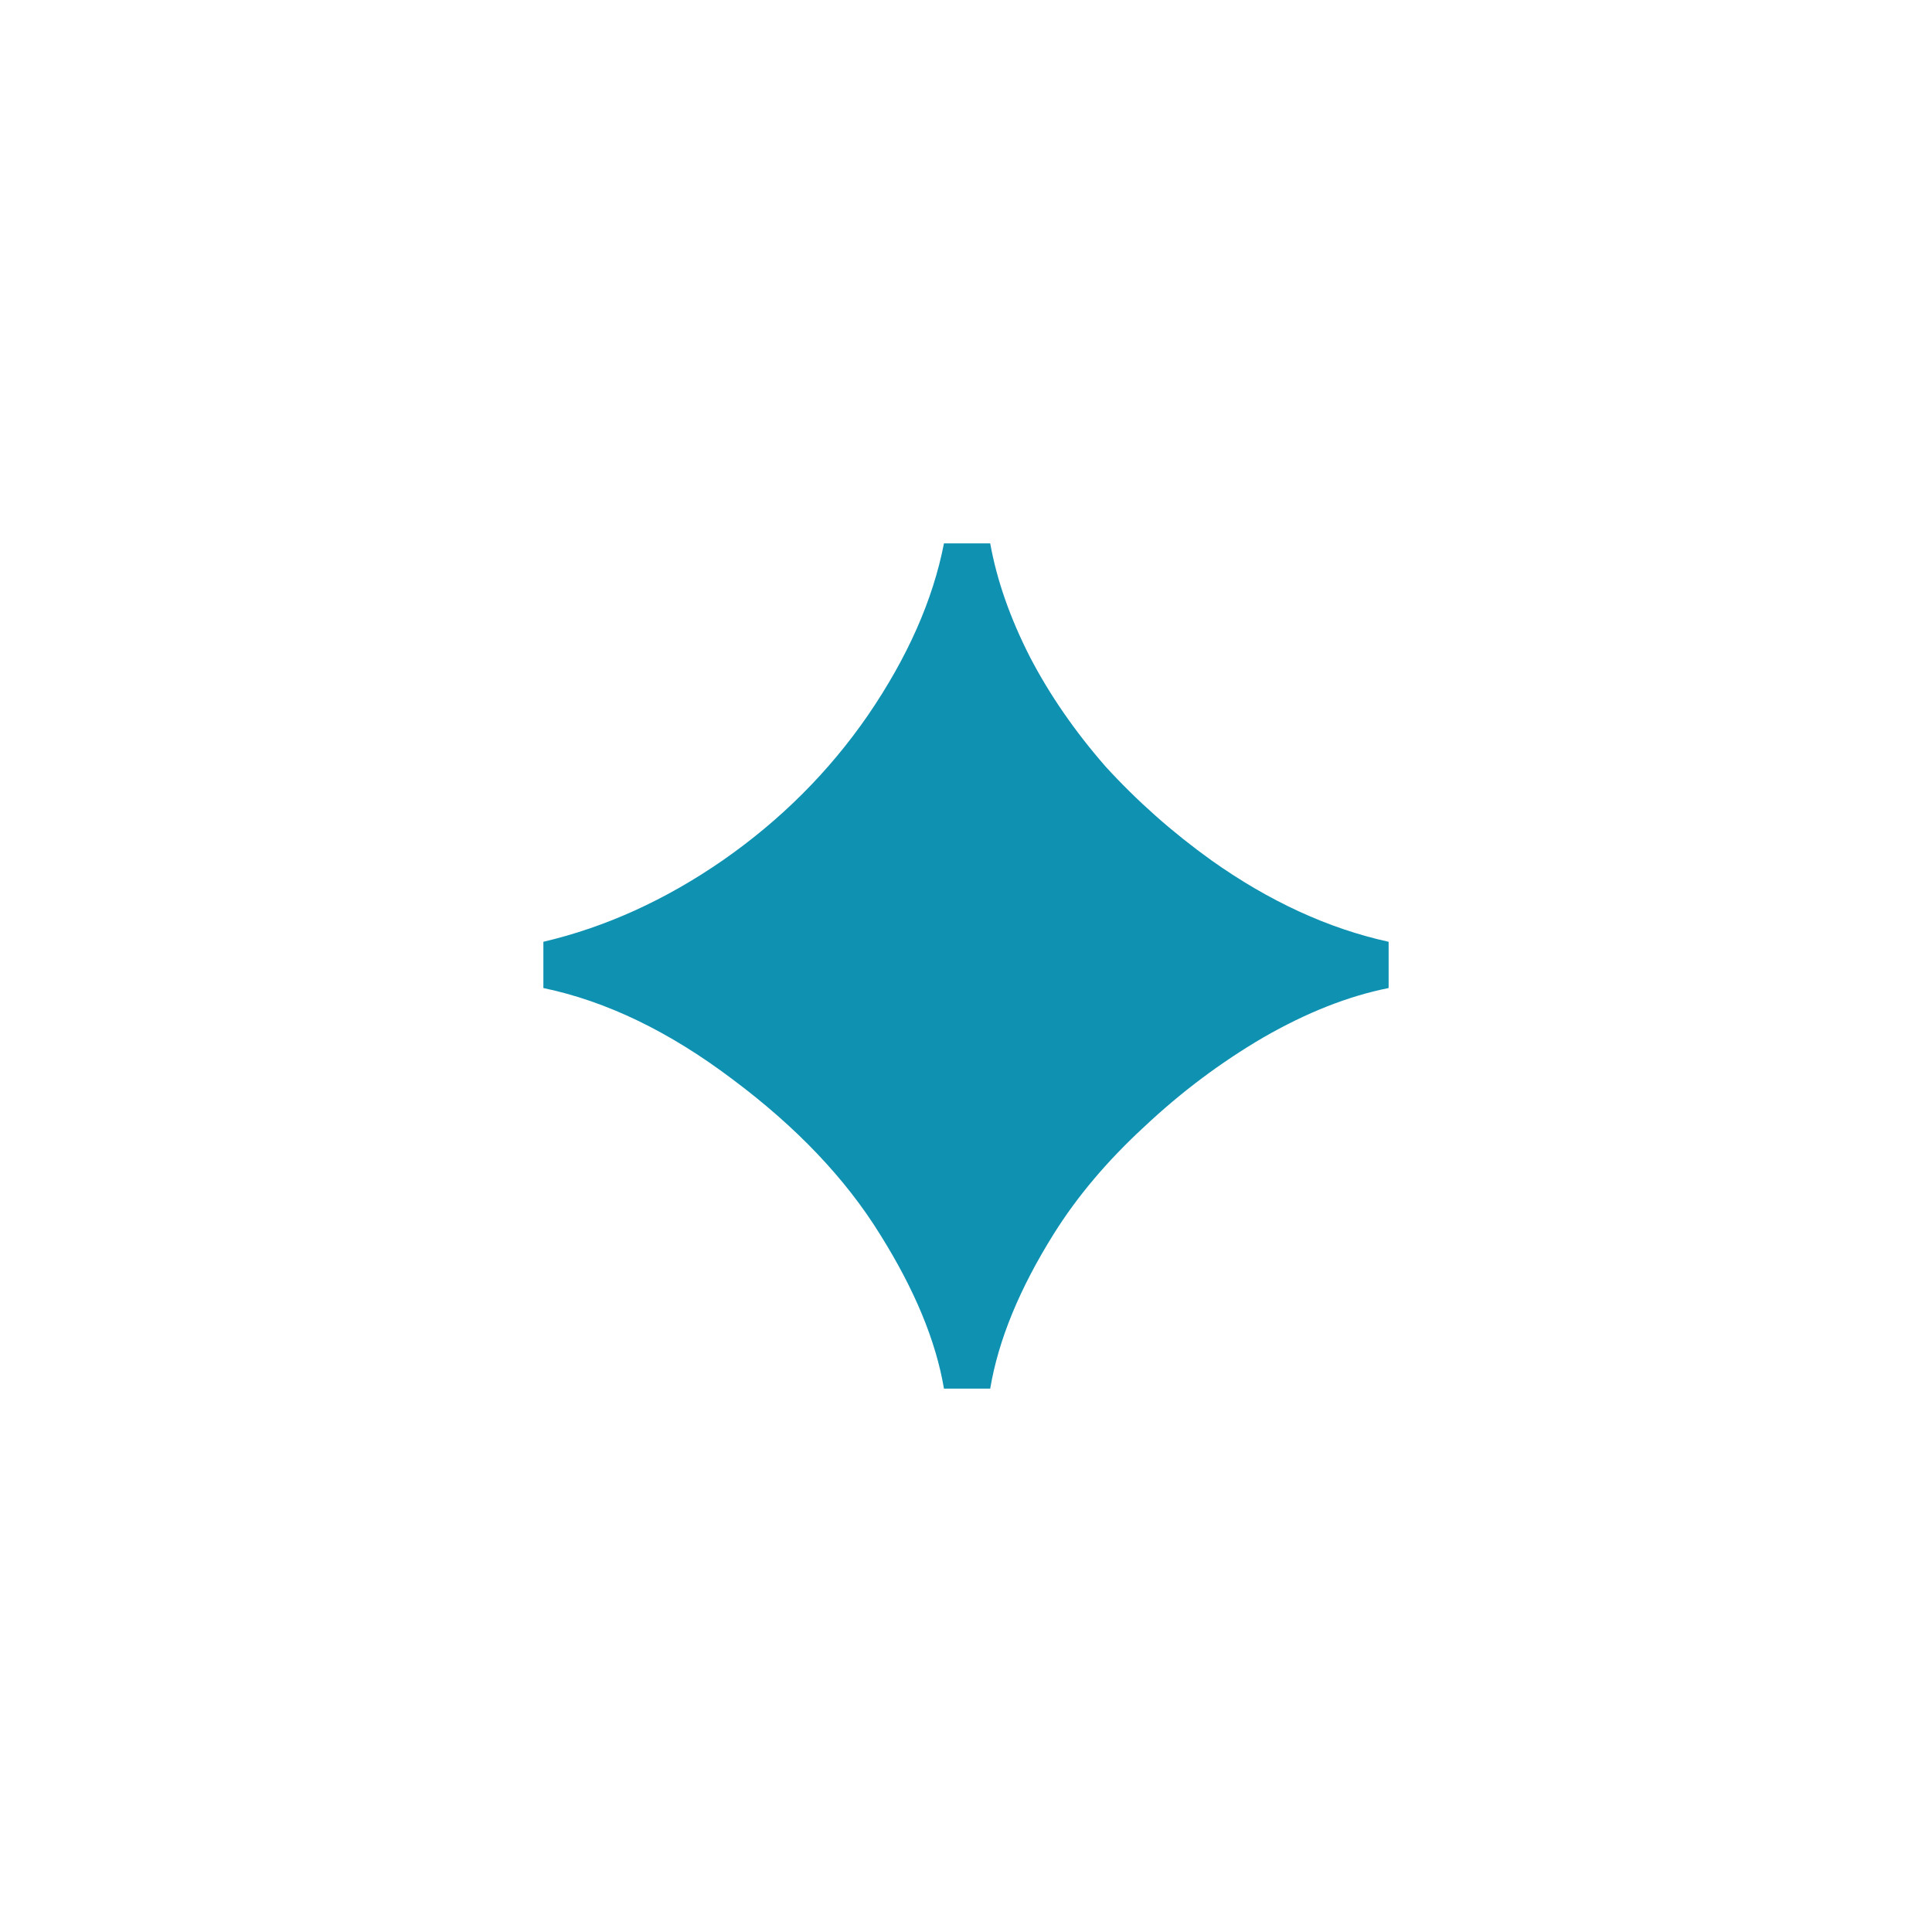
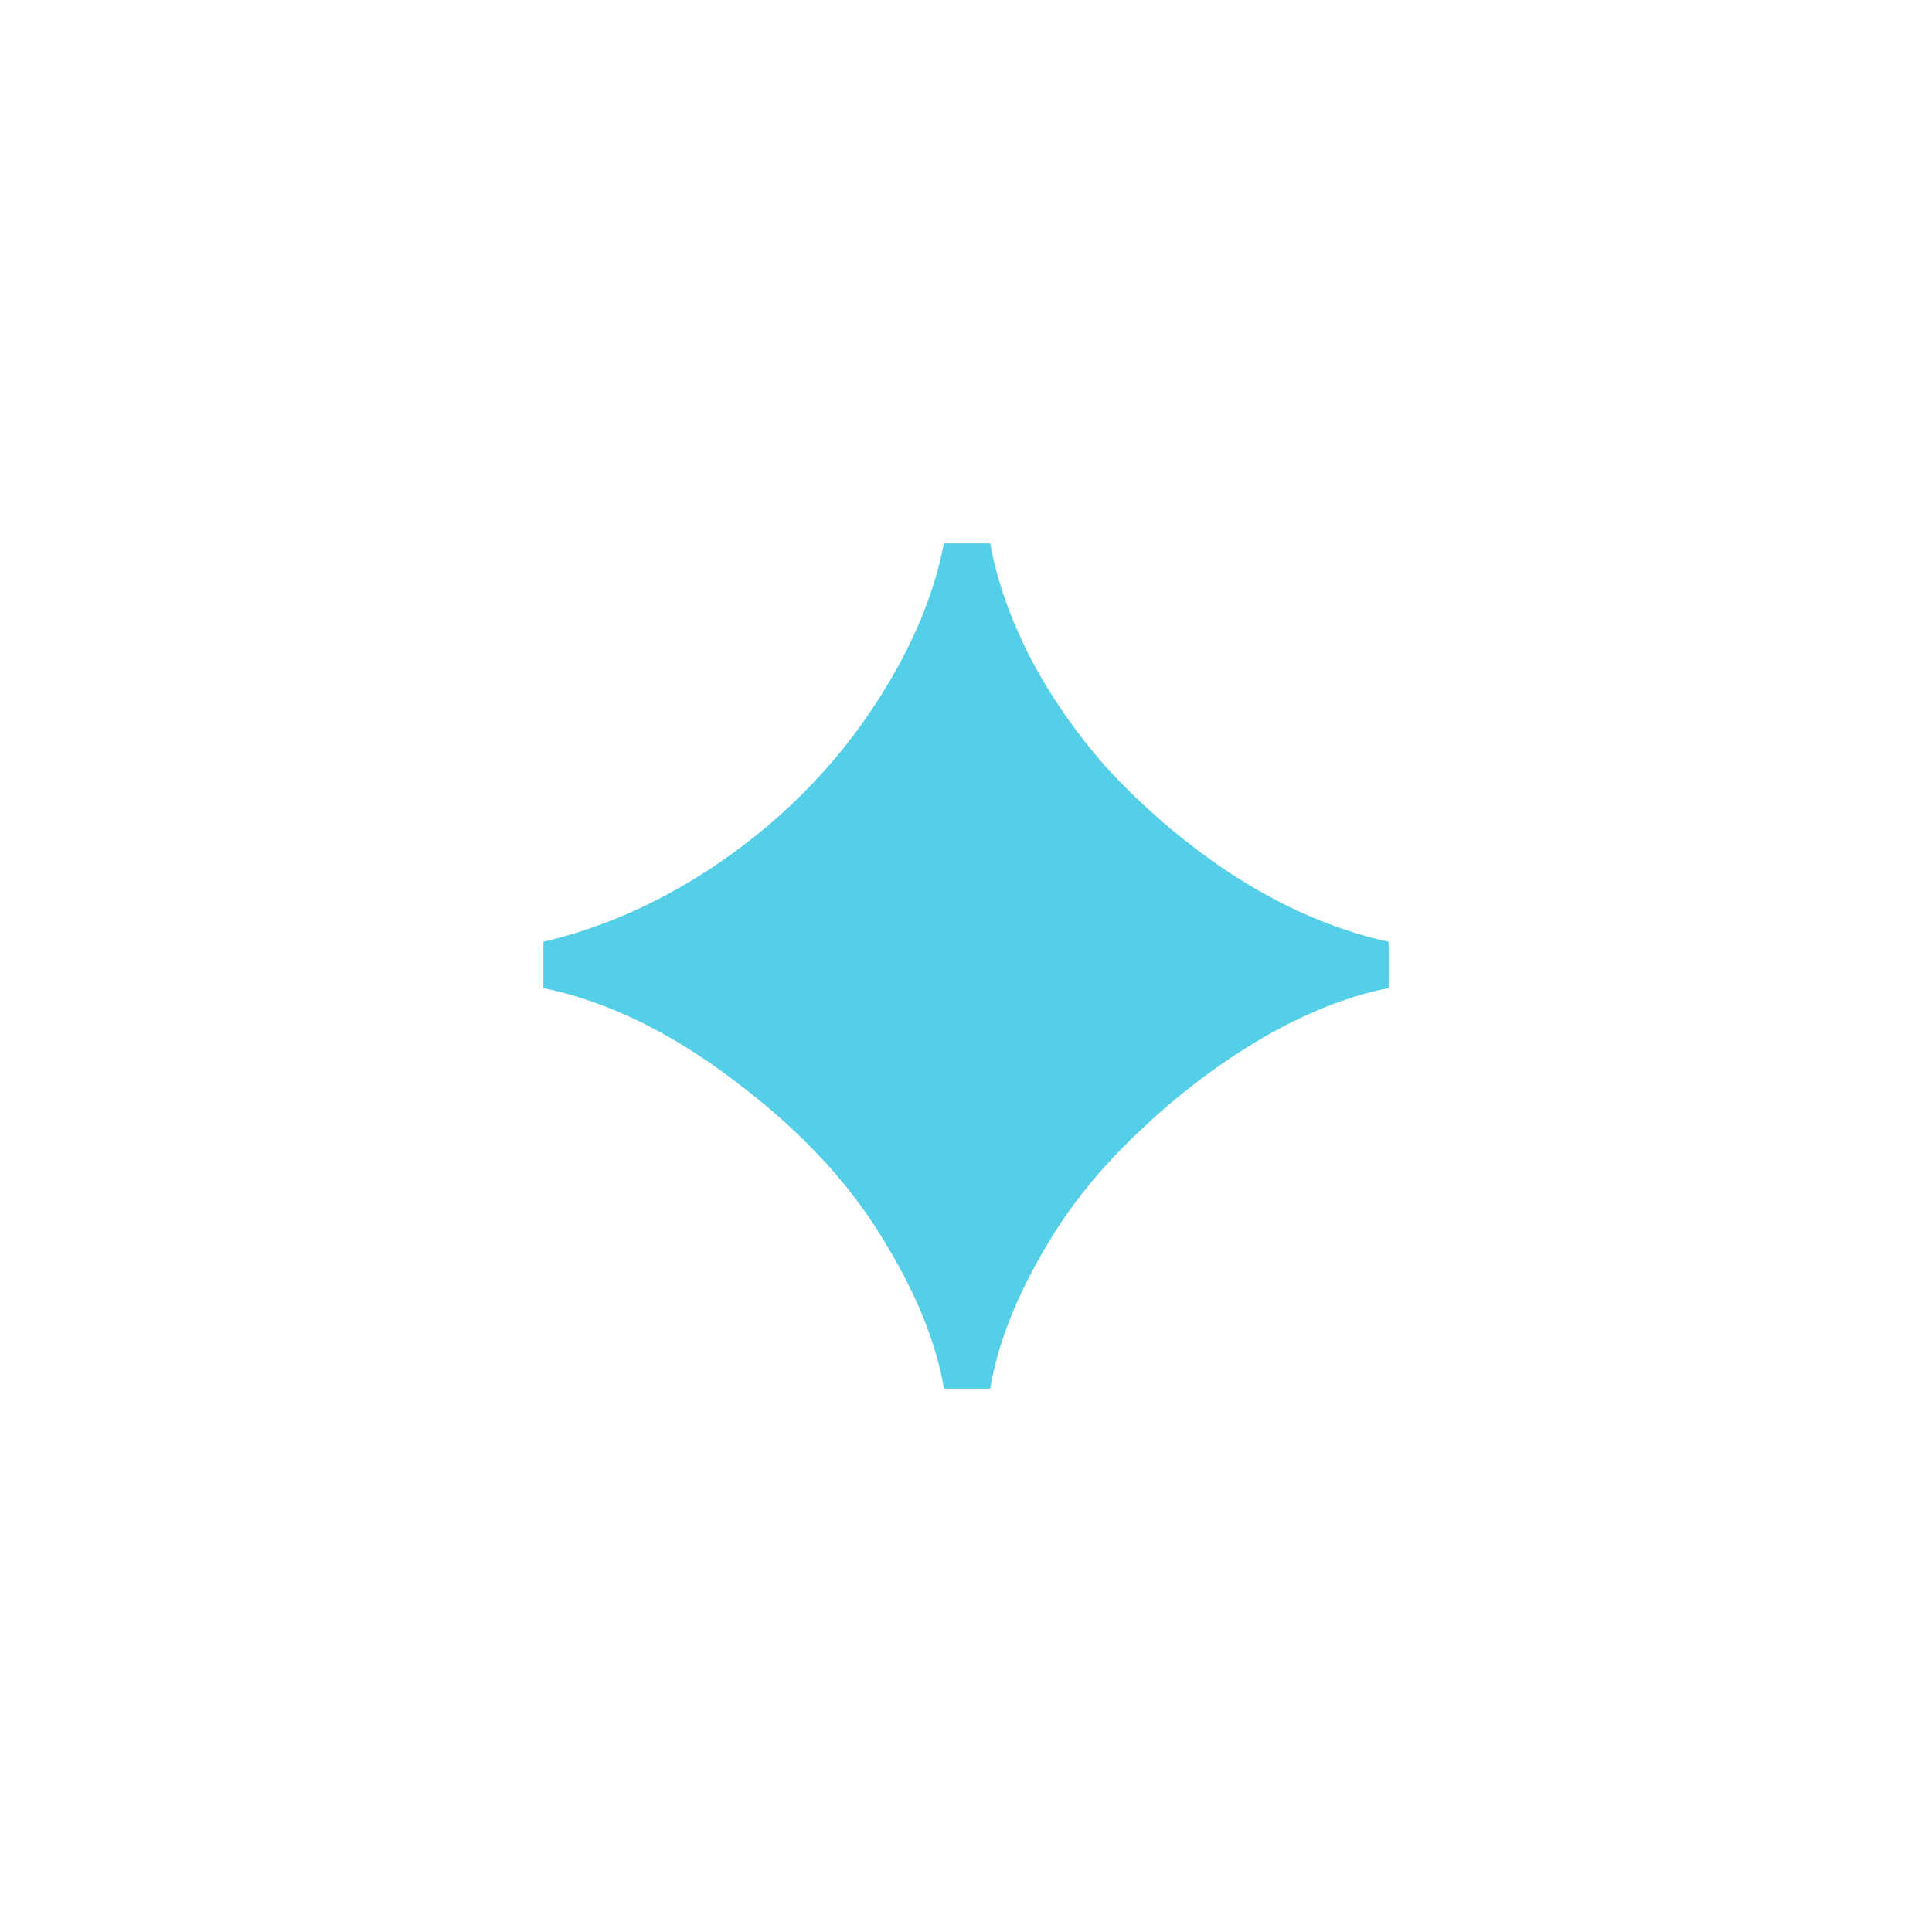
<svg xmlns="http://www.w3.org/2000/svg" width="32" height="32" viewBox="0 0 32 32" fill="none">
-   <path d="M15.635 23C15.502 22.21 15.149 21.359 14.578 20.448C14.007 19.524 13.193 18.668 12.135 17.878C11.09 17.088 10.045 16.583 9 16.365V15.599C10.033 15.356 11.023 14.906 11.971 14.25C12.931 13.582 13.733 12.78 14.378 11.844C15.034 10.884 15.453 9.936 15.635 9H16.401C16.51 9.608 16.729 10.233 17.057 10.878C17.385 11.509 17.805 12.117 18.315 12.7C18.838 13.272 19.421 13.788 20.065 14.25C21.025 14.931 22.003 15.38 23 15.599V16.365C22.332 16.498 21.639 16.772 20.922 17.185C20.217 17.598 19.561 18.09 18.953 18.662C18.346 19.221 17.847 19.81 17.458 20.43C16.887 21.341 16.535 22.198 16.401 23H15.635Z" fill="#0F91B2" />
+   <path d="M15.635 23C15.502 22.21 15.149 21.359 14.578 20.448C14.007 19.524 13.193 18.668 12.135 17.878C11.09 17.088 10.045 16.583 9 16.365V15.599C10.033 15.356 11.023 14.906 11.971 14.25C12.931 13.582 13.733 12.78 14.378 11.844C15.034 10.884 15.453 9.936 15.635 9H16.401C16.51 9.608 16.729 10.233 17.057 10.878C17.385 11.509 17.805 12.117 18.315 12.7C18.838 13.272 19.421 13.788 20.065 14.25C21.025 14.931 22.003 15.38 23 15.599V16.365C22.332 16.498 21.639 16.772 20.922 17.185C20.217 17.598 19.561 18.09 18.953 18.662C18.346 19.221 17.847 19.81 17.458 20.43C16.887 21.341 16.535 22.198 16.401 23H15.635Z" fill="#55CFE7" />
</svg>
